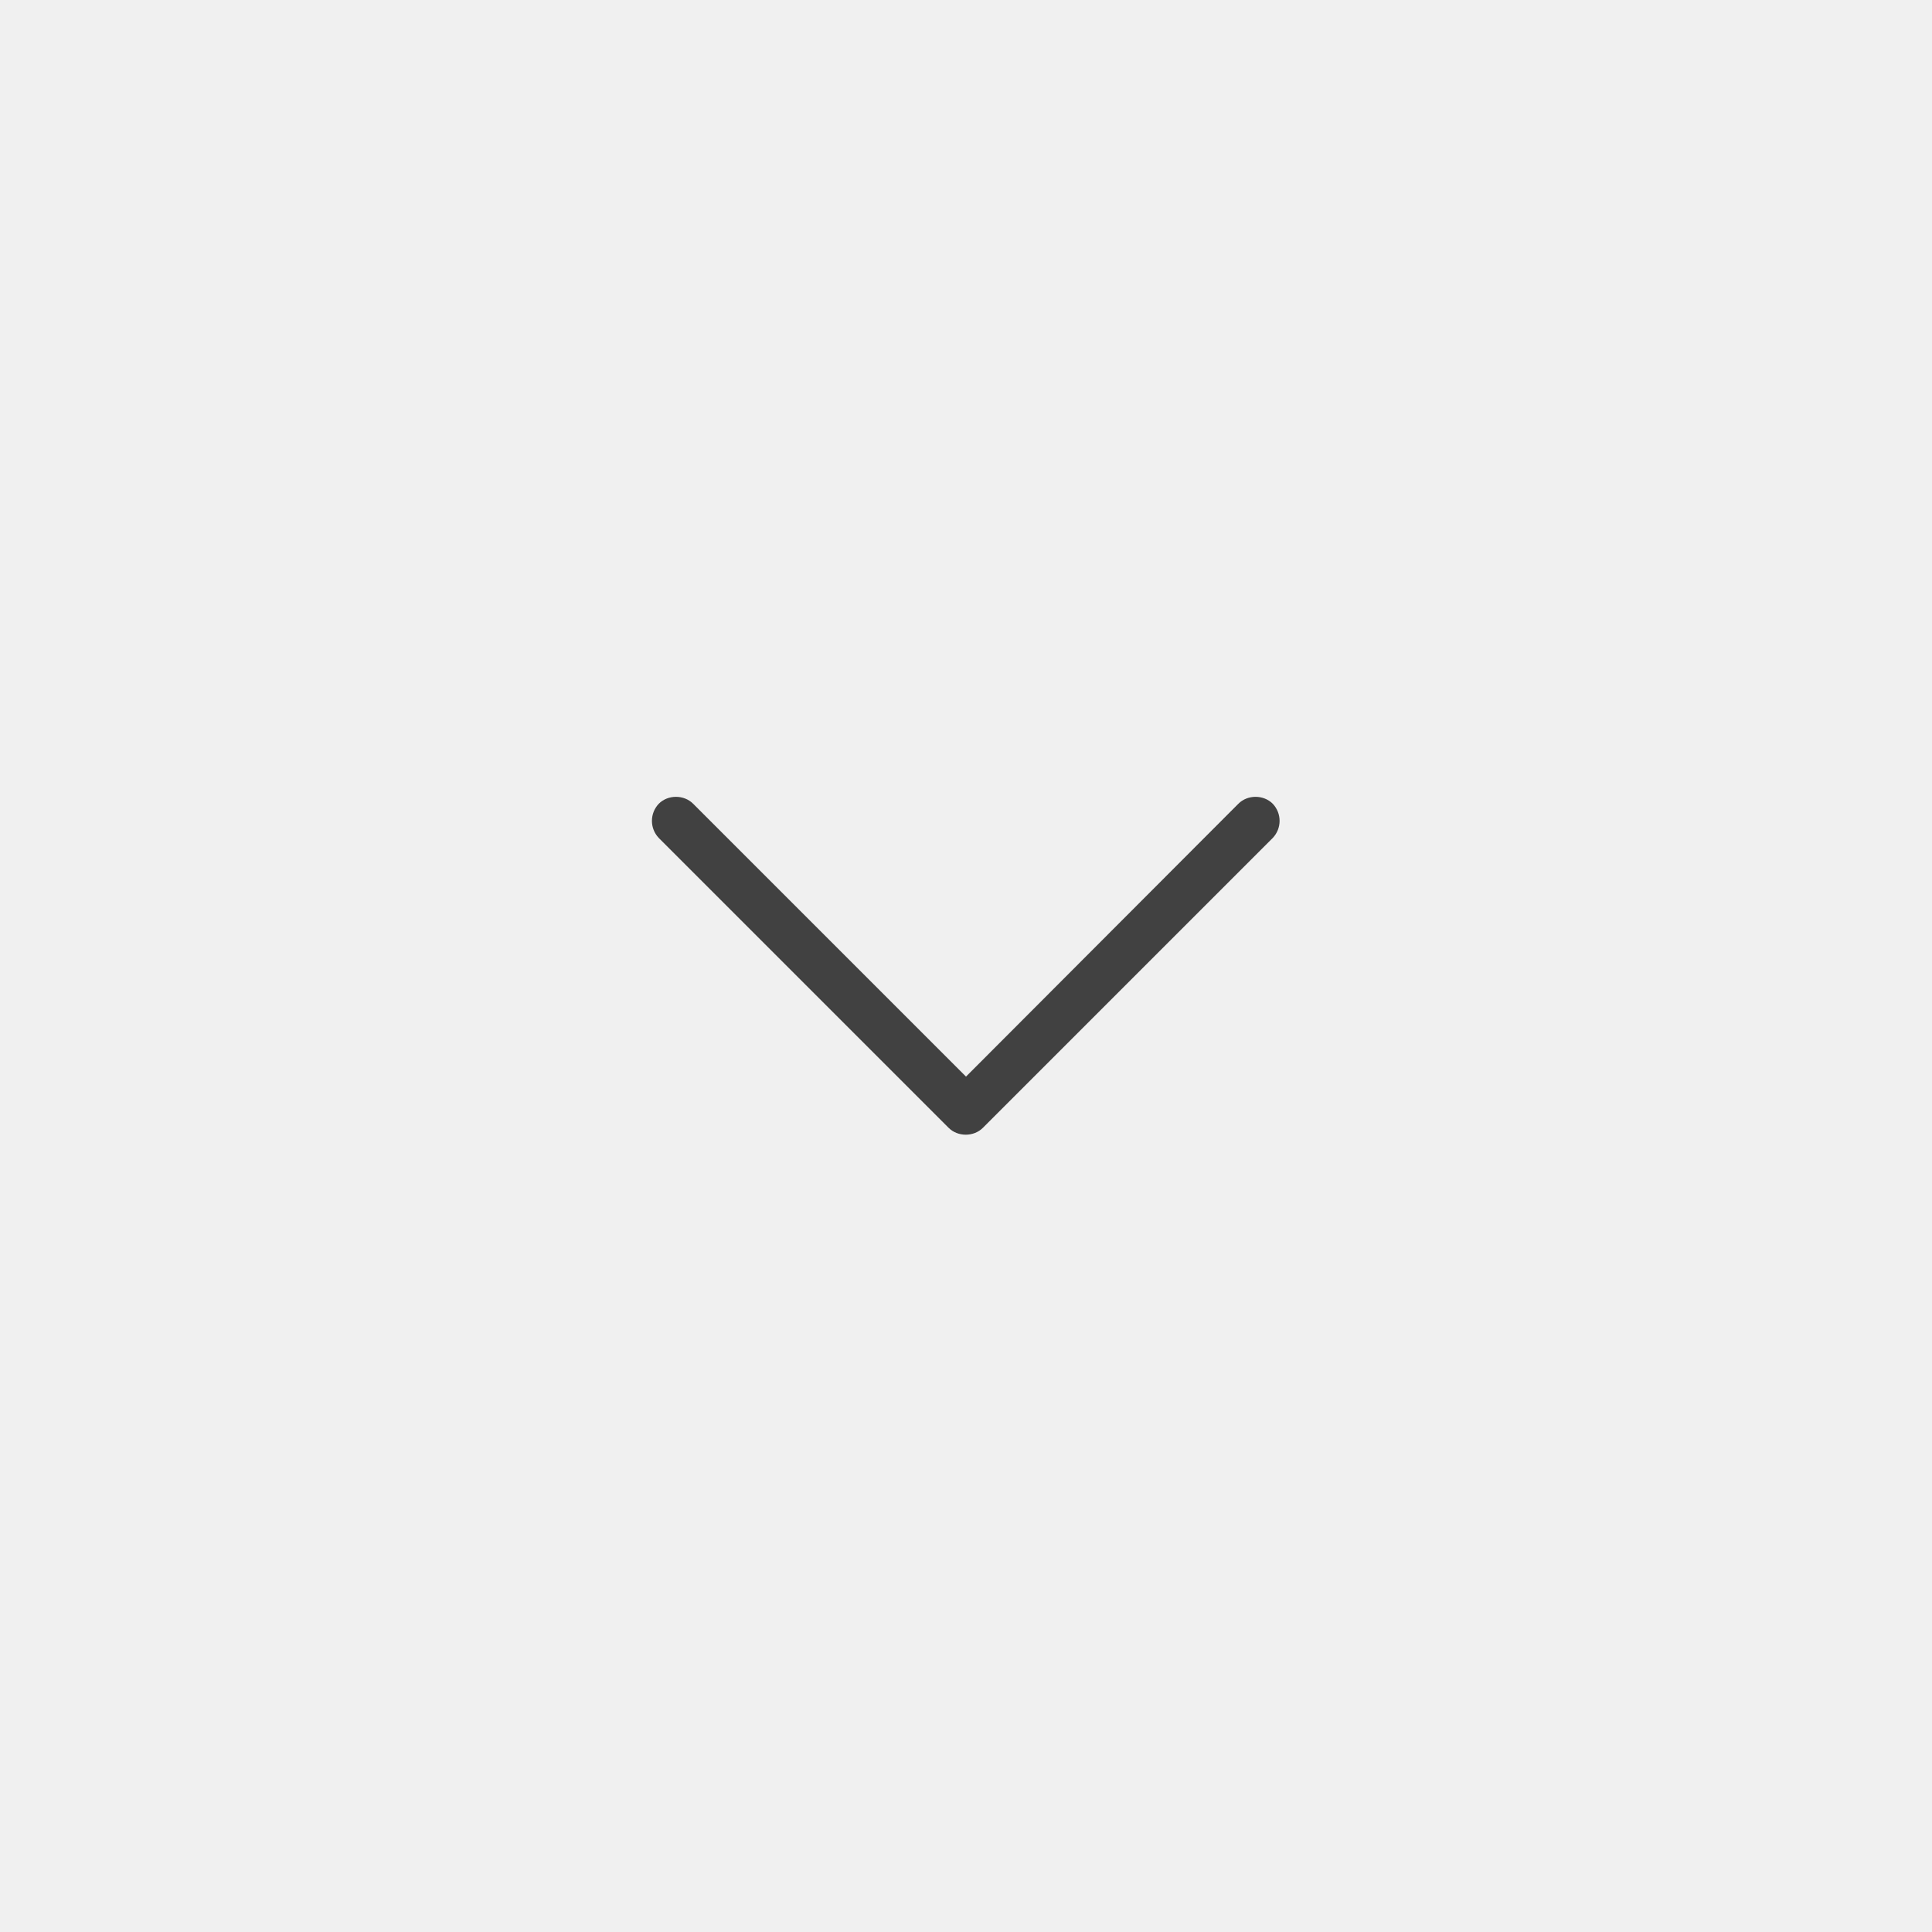
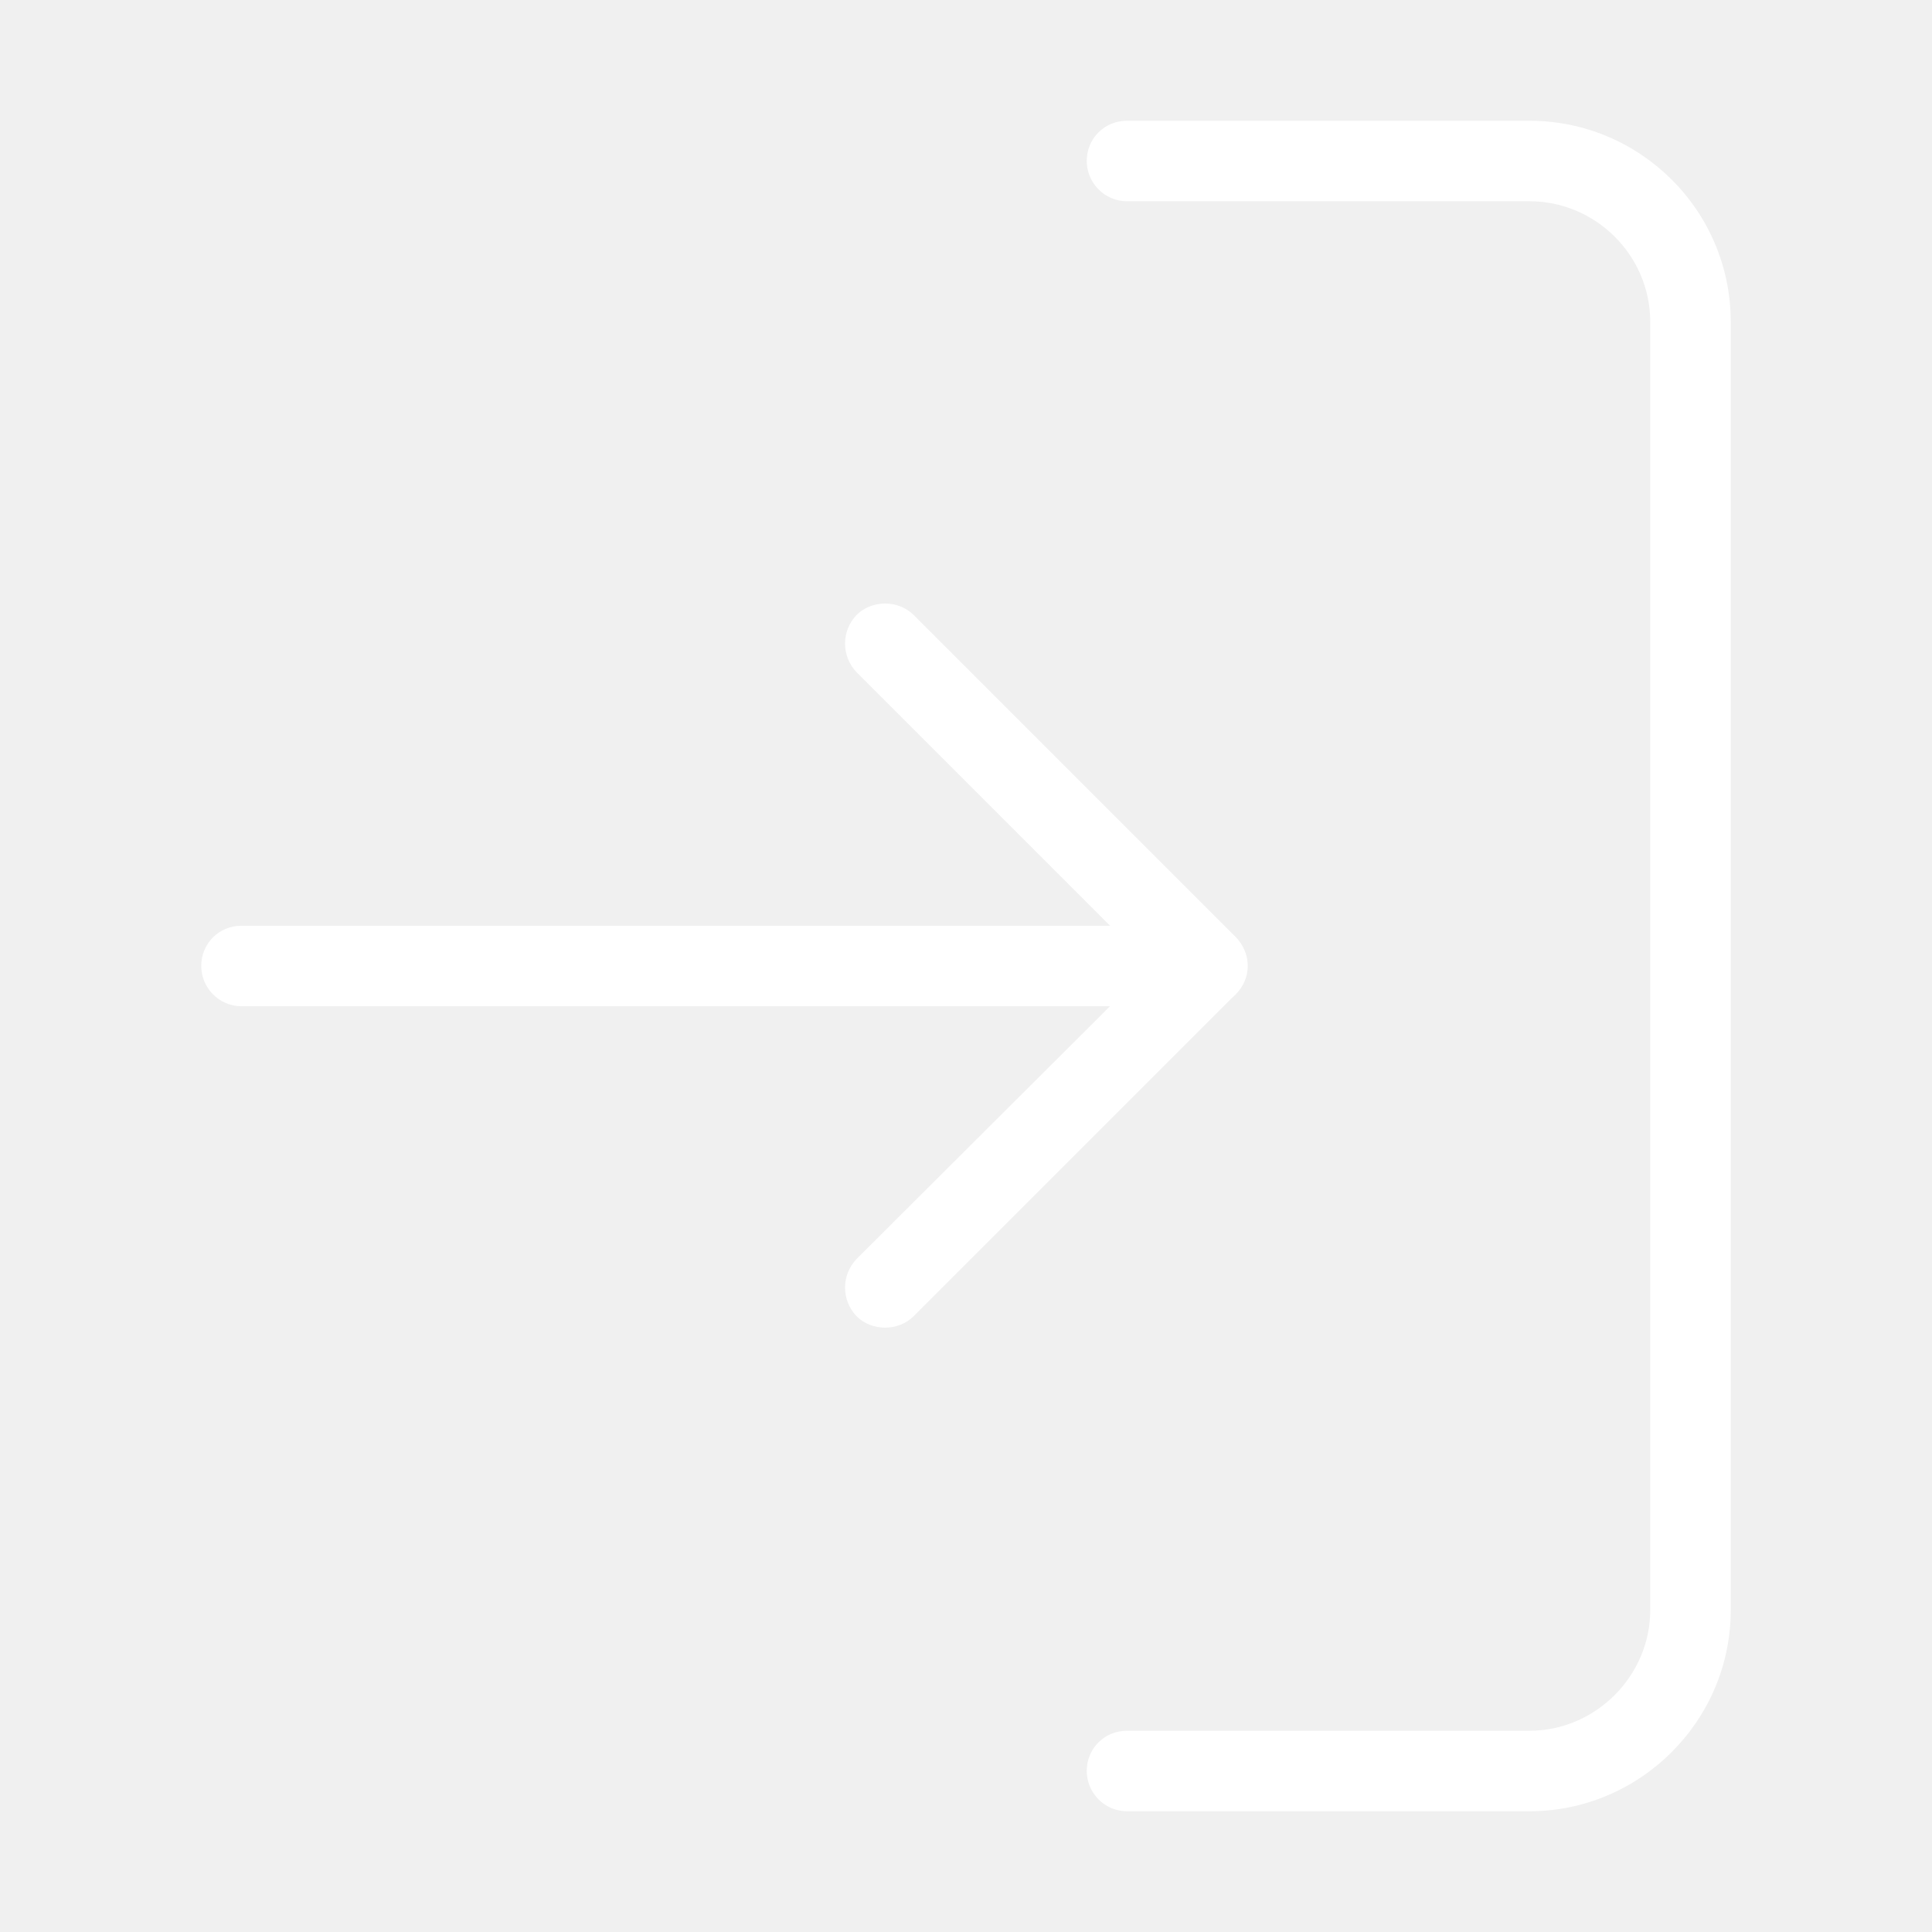
- <svg xmlns="http://www.w3.org/2000/svg" width="40" height="40" viewBox="0 0 40 40" fill="none">
-   <path d="M13.64 16.64C13.83 16.45 14.16 16.45 14.35 16.64L20 22.29L25.64 16.64C25.83 16.45 26.16 16.45 26.35 16.64C26.54 16.84 26.54 17.15 26.35 17.35L20.35 23.35C20.16 23.54 19.83 23.54 19.64 23.35L13.64 17.35C13.45 17.15 13.45 16.84 13.64 16.64Z" fill="#414141" fill-rule="evenodd" />
+ <svg xmlns="http://www.w3.org/2000/svg" width="24" height="24" viewBox="0 0 24 24" fill="none">
+   <path d="M13.5 2C13.5 1.72 13.72 1.5 14 1.5L19 1.5C20.37 1.5 21.5 2.61 21.5 4L21.5 20C21.5 21.38 20.37 22.5 19 22.5L14 22.5C13.72 22.5 13.5 22.27 13.5 22C13.5 21.72 13.72 21.5 14 21.5L19 21.5C19.82 21.5 20.5 20.82 20.5 20L20.5 4C20.5 3.17 19.82 2.5 19 2.5L14 2.5C13.72 2.5 13.5 2.27 13.5 2Z" fill="#FFFFFF" fill-rule="evenodd" />
+   <path d="M10.64 7.64C10.83 7.45 11.16 7.45 11.35 7.64L15.35 11.64C15.54 11.84 15.54 12.15 15.35 12.35L11.35 16.35C11.16 16.54 10.83 16.54 10.64 16.35C10.45 16.15 10.45 15.84 10.64 15.64L14.29 12L10.64 8.35C10.45 8.15 10.45 7.84 10.64 7.64Z" fill="#FFFFFF" fill-rule="evenodd" />
+   <path d="M2.5 12C2.5 11.72 2.72 11.5 3 11.5L15 11.5C15.27 11.5 15.5 11.72 15.5 12C15.5 12.27 15.27 12.5 15 12.5L3 12.5C2.72 12.5 2.5 12.27 2.5 12Z" fill="#FFFFFF" fill-rule="evenodd" />
</svg>
